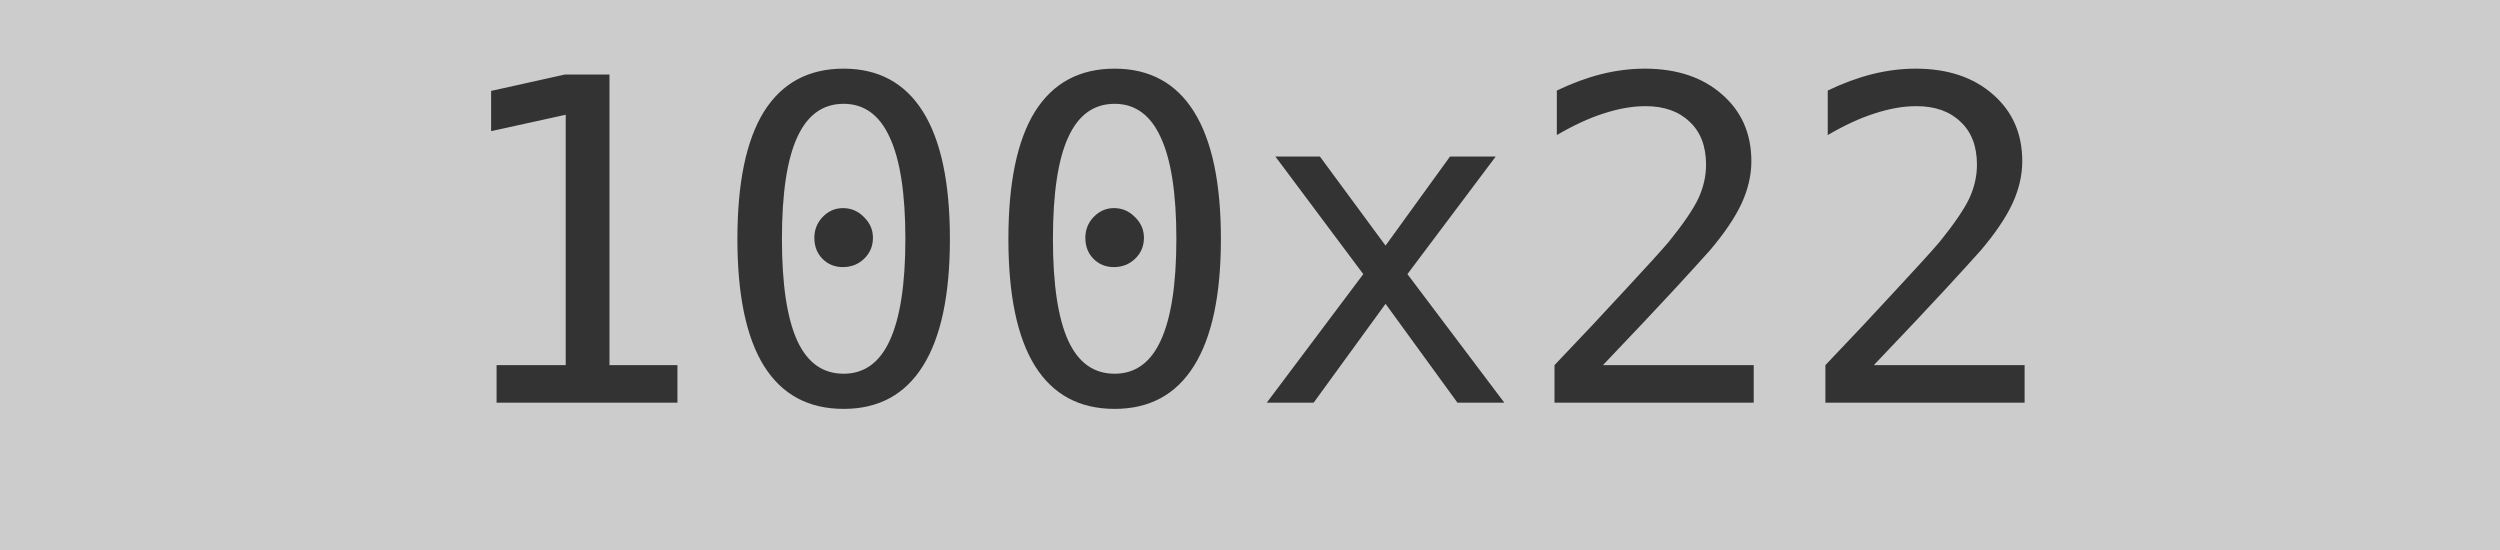
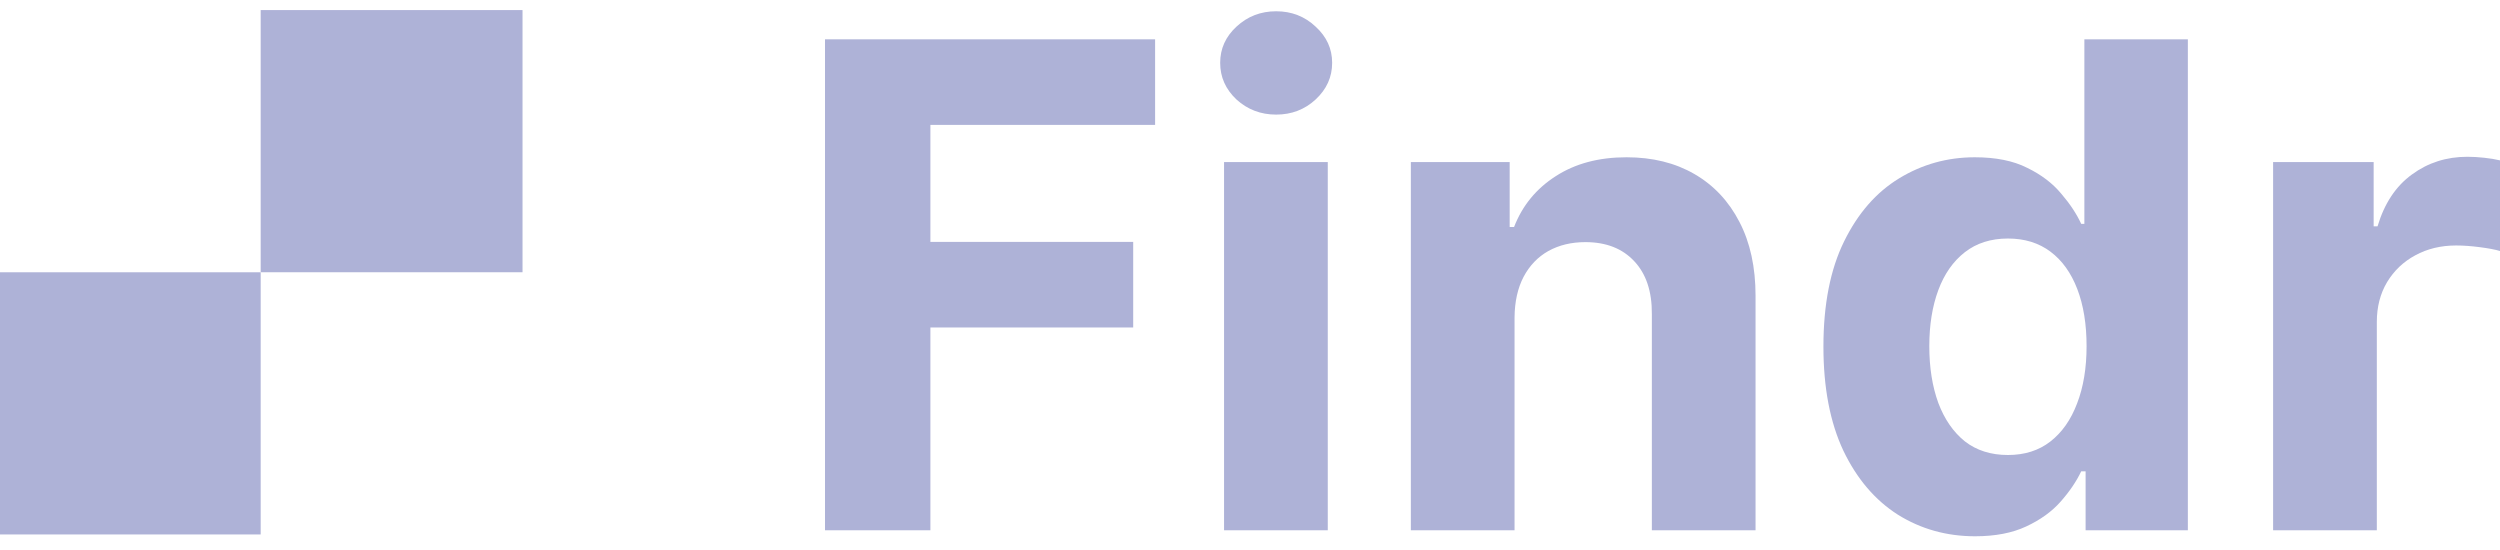
- <svg xmlns="http://www.w3.org/2000/svg" viewBox="0 0 100 22" width="100" height="22">
-   <rect width="100" height="22" fill="#cccccc" />
-   <text x="50%" y="50%" dominant-baseline="middle" text-anchor="middle" font-family="monospace" font-size="18px" fill="#333333">100x22</text>
+ <svg xmlns="http://www.w3.org/2000/svg" width="100" height="22" viewBox="0 0 100 22" fill="none">
+   <path d="M10.427 0.403H20.901V10.89H10.427V0.403Z" fill="#AEB2D7" />
+   <path d="M0 21.378H10.427V10.891H0V21.378Z" fill="#AEB2D7" />
+   <path d="M33 21.211V1.573H46.204V4.996H37.216V9.676H45.328V13.099H37.216V21.211H33Z" fill="#AEB2D7" />
+   <path d="M48.962 21.211V6.482H53.111V21.211H48.962ZM51.046 4.584C50.43 4.584 49.901 4.382 49.459 3.98C49.024 3.571 48.807 3.082 48.807 2.513C48.807 1.95 49.024 1.467 49.459 1.065C49.901 0.655 50.43 0.451 51.046 0.451C51.663 0.451 52.189 0.655 52.624 1.065C53.065 1.467 53.286 1.95 53.286 2.513C53.286 3.082 53.065 3.571 52.624 3.98C52.189 4.382 51.663 4.584 51.046 4.584Z" fill="#AEB2D7" />
+   <path d="M60.582 12.696V21.211H56.434V6.482H60.387V9.081H60.562C60.894 8.224 61.449 7.547 62.228 7.048C63.007 6.543 63.951 6.291 65.061 6.291C66.1 6.291 67.005 6.514 67.778 6.962C68.551 7.409 69.151 8.049 69.579 8.88C70.008 9.704 70.222 10.689 70.222 11.833V21.211H66.074V12.562C66.081 11.661 65.847 10.957 65.373 10.452C64.899 9.941 64.246 9.685 63.416 9.685C62.857 9.685 62.364 9.803 61.935 10.04C61.514 10.277 61.182 10.622 60.942 11.076C60.709 11.523 60.588 12.063 60.582 12.696Z" fill="#AEB2D7" />
+   <path d="M79.003 21.451C77.867 21.451 76.838 21.163 75.916 20.588C75.001 20.006 74.274 19.153 73.735 18.028C73.203 16.896 72.937 15.509 72.937 13.866C72.937 12.178 73.213 10.775 73.764 9.656C74.316 8.531 75.05 7.691 75.965 7.134C76.887 6.572 77.896 6.291 78.993 6.291C79.831 6.291 80.529 6.431 81.087 6.713C81.652 6.987 82.106 7.333 82.45 7.748C82.801 8.157 83.067 8.56 83.249 8.956H83.375V1.573H87.514V21.211H83.424V18.852H83.249C83.054 19.261 82.778 19.667 82.421 20.07C82.07 20.466 81.613 20.796 81.048 21.058C80.49 21.32 79.808 21.451 79.003 21.451ZM80.318 18.2C80.986 18.2 81.551 18.021 82.012 17.663C82.48 17.299 82.837 16.791 83.083 16.139C83.336 15.486 83.463 14.723 83.463 13.847C83.463 12.971 83.34 12.21 83.093 11.565C82.846 10.919 82.489 10.42 82.022 10.069C81.554 9.717 80.986 9.541 80.318 9.541C79.636 9.541 79.062 9.724 78.594 10.088C78.127 10.452 77.773 10.957 77.533 11.603C77.293 12.249 77.172 12.997 77.172 13.847C77.172 14.703 77.293 15.461 77.533 16.119C77.779 16.771 78.133 17.283 78.594 17.654C79.062 18.018 79.636 18.2 80.318 18.2Z" fill="#AEB2D7" />
+   <path d="M90.924 21.211V6.482H94.946V9.052H95.102C95.375 8.138 95.832 7.448 96.475 6.981C97.118 6.508 97.858 6.271 98.695 6.271C98.903 6.271 99.127 6.284 99.367 6.31C99.607 6.335 99.818 6.371 100 6.415V10.04C99.805 9.982 99.536 9.931 99.192 9.887C98.848 9.842 98.533 9.819 98.247 9.819C97.637 9.819 97.092 9.95 96.611 10.213C96.137 10.468 95.761 10.826 95.482 11.287C95.209 11.747 95.073 12.277 95.073 12.878V21.211H90.924Z" fill="#AEB2D7" />
</svg>
